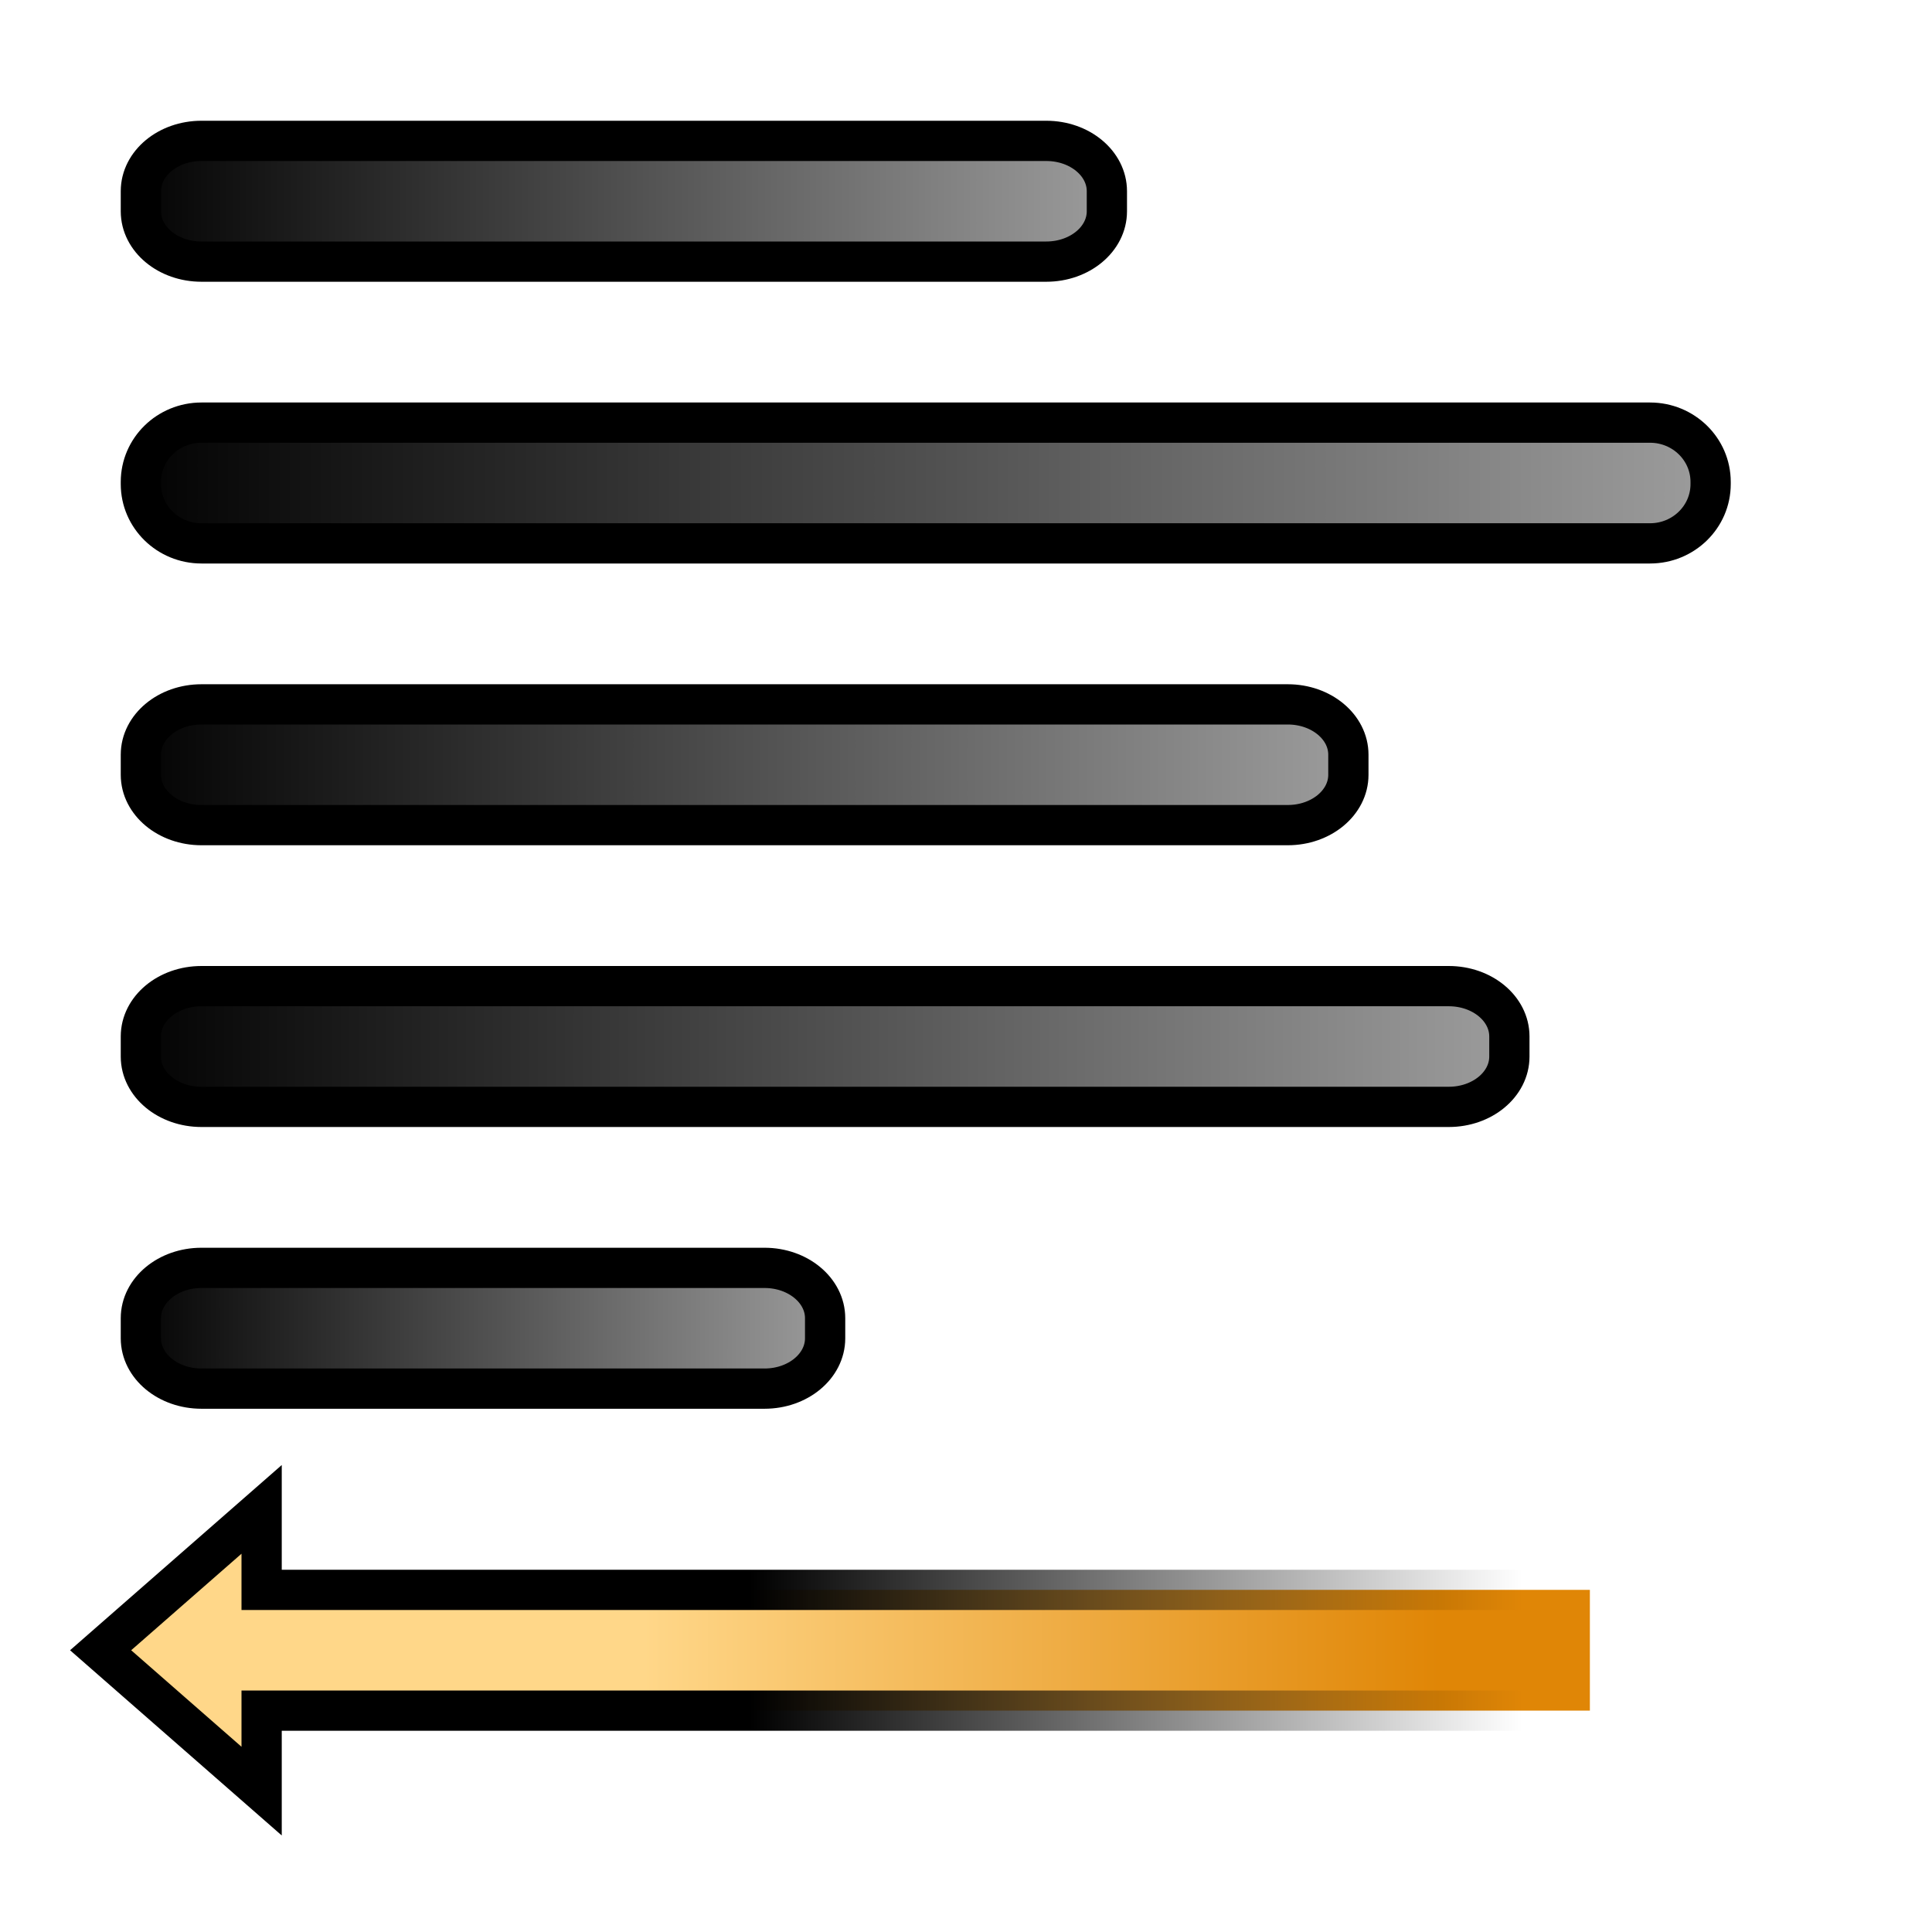
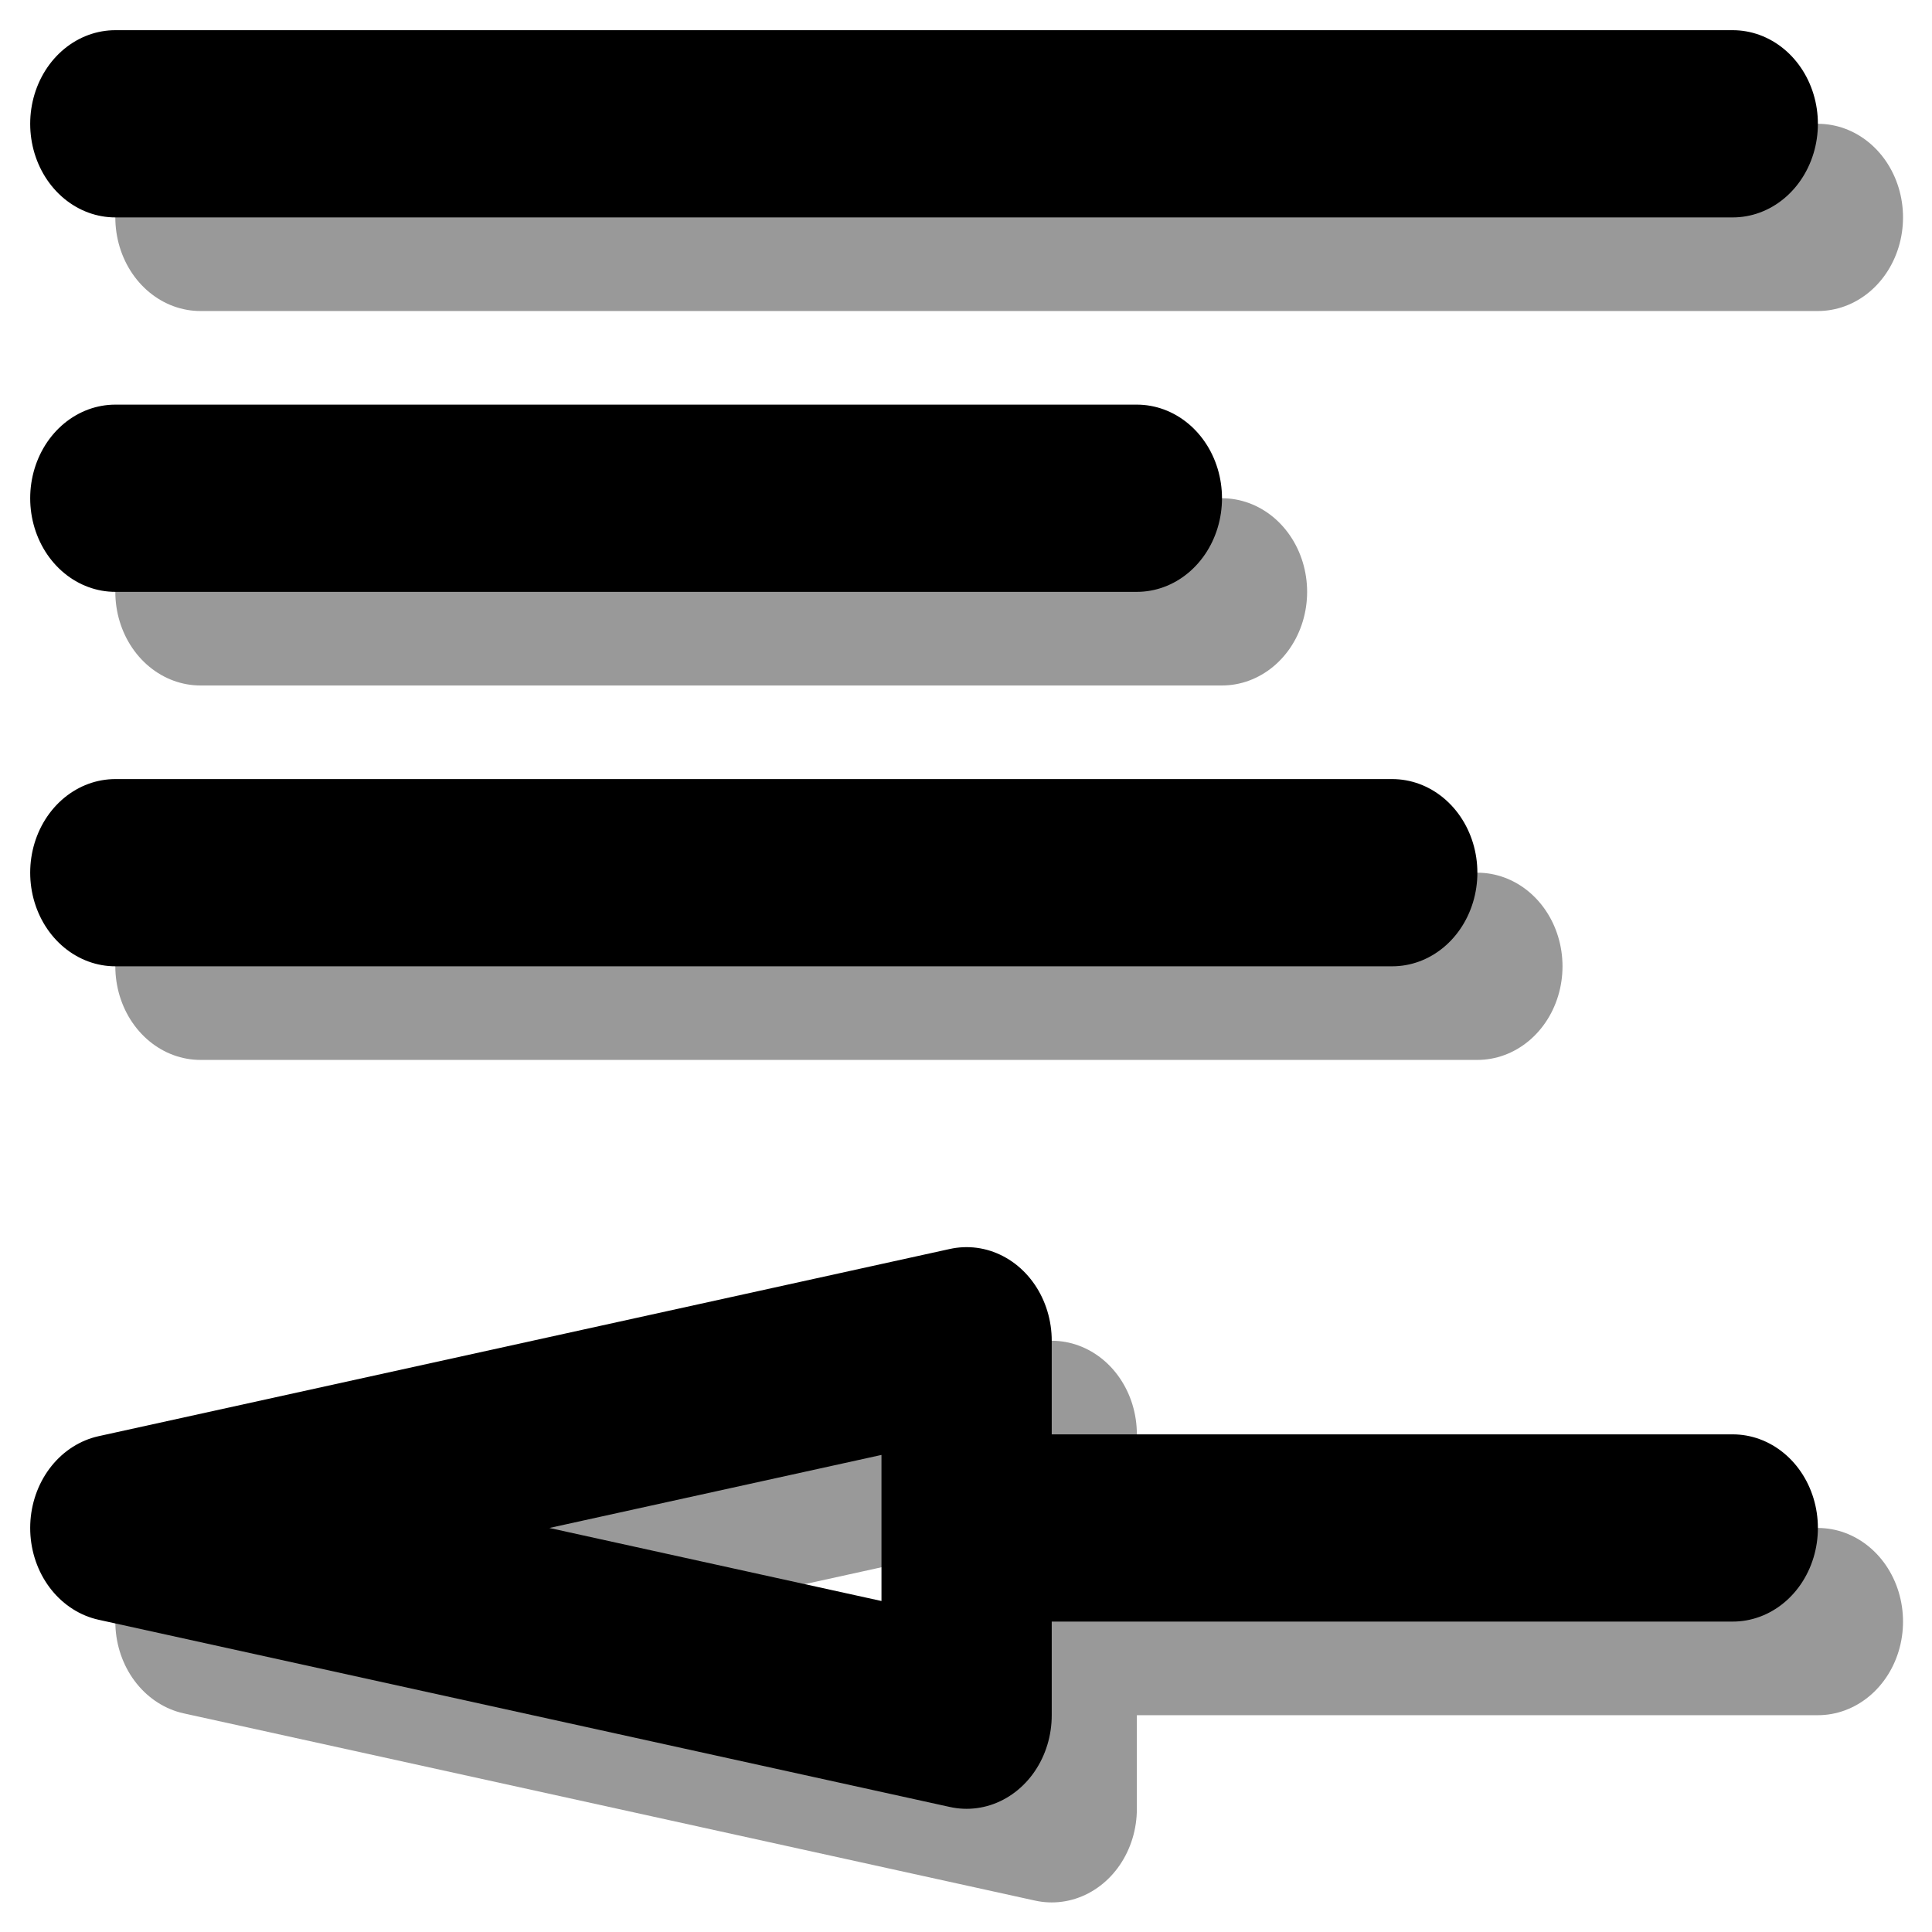
- <svg xmlns="http://www.w3.org/2000/svg" xmlns:xlink="http://www.w3.org/1999/xlink" width="48" height="48" id="svg2" version="1.0">
-   <defs id="defs4">
-     <linearGradient id="linearGradient4952">
-       <stop style="stop-color:#000000;stop-opacity:1;" offset="0" id="stop4954" />
-       <stop style="stop-color:#000000;stop-opacity:0;" offset="1" id="stop4956" />
-     </linearGradient>
-     <linearGradient id="linearGradient4790">
-       <stop style="stop-color:#888a85;stop-opacity:1" offset="0" id="stop4792" />
-       <stop style="stop-color:#555753;stop-opacity:1" offset="1" id="stop4794" />
-     </linearGradient>
-     <linearGradient xlink:href="#gradient0" id="linearGradient7610" gradientUnits="userSpaceOnUse" gradientTransform="translate(-300,0)" x1="15.998" y1="41.312" x2="35.75" y2="41.312" />
-     <linearGradient xlink:href="#linearGradient4952" id="linearGradient7612" gradientUnits="userSpaceOnUse" gradientTransform="translate(-300,0)" x1="18.625" y1="41.75" x2="37.819" y2="41.75" />
-     <linearGradient gradientUnits="userSpaceOnUse" y2="19" x2="45" y1="19" x1="3" id="linearGradient3243" xlink:href="#gradient2" />
-     <linearGradient gradientUnits="userSpaceOnUse" y2="26" x2="45" y1="26" x1="3" id="linearGradient3397" xlink:href="#gradient3" />
-     <linearGradient gradientUnits="userSpaceOnUse" y2="33" x2="45" y1="33" x1="3" id="linearGradient3395" xlink:href="#gradient3" />
-     <linearGradient id="linearGradient5788">
-       <stop style="stop-color:#ffffff;stop-opacity:1;" offset="0" id="stop5790" />
-       <stop style="stop-color:#ffffff;stop-opacity:0;" offset="1" id="stop5792" />
-     </linearGradient>
-     <linearGradient id="linearGradient5772">
-       <stop id="stop5774" offset="0" style="stop-color:#e2b369;stop-opacity:1" />
-       <stop id="stop5776" offset="1" style="stop-color:#c79b55;stop-opacity:1" />
-     </linearGradient>
-     <linearGradient id="linearGradient5586">
-       <stop style="stop-color:#bfbcb3;stop-opacity:1;" offset="0" id="stop5588" />
-       <stop style="stop-color:#9c988a;stop-opacity:1;" offset="1" id="stop5590" />
-     </linearGradient>
-     <linearGradient xlink:href="#linearGradient5586" id="linearGradient5592" x1="24.635" y1="7.203" x2="24.635" y2="12.381" gradientUnits="userSpaceOnUse" />
-     <linearGradient xlink:href="#linearGradient5788" id="linearGradient5794" x1="24.5" y1="-38.5" x2="24.5" y2="-1.625" gradientUnits="userSpaceOnUse" />
-     <linearGradient id="linearGradient6732">
-       <stop style="stop-color:#ffffff;stop-opacity:1;" offset="0" id="stop6734" />
-       <stop style="stop-color:#dddddd;stop-opacity:1;" offset="1" id="stop6736" />
-     </linearGradient>
-     <linearGradient xlink:href="#gradient3" id="linearGradient3272" x1="89" y1="24.622" x2="105" y2="24.622" gradientUnits="userSpaceOnUse" />
-     <linearGradient xlink:href="#gradient3" id="linearGradient3280" x1="89" y1="28.622" x2="105" y2="28.622" gradientUnits="userSpaceOnUse" />
-     <linearGradient gradientUnits="userSpaceOnUse" y2="41" x2="-14" y1="41" x1="-58" id="linearGradient3257" xlink:href="#gradient0" />
-     <linearGradient id="linearGradient2790">
-       <stop id="stop2792" offset="0" style="stop-color:#edd400;stop-opacity:1" />
-       <stop id="stop2794" offset="1" style="stop-color:#fce94f;stop-opacity:1" />
-     </linearGradient>
-     <linearGradient id="linearGradient5132">
-       <stop style="stop-color:white;stop-opacity:1;" offset="0" id="stop5134" />
-       <stop style="stop-color:white;stop-opacity:0;" offset="1" id="stop5136" />
-     </linearGradient>
-     <linearGradient xlink:href="#linearGradient5132" id="linearGradient2786" gradientUnits="userSpaceOnUse" x1="21.677" y1="29.705" x2="18.072" y2="55.692" />
-     <linearGradient gradientUnits="userSpaceOnUse" y2="52.258" x2="30.695" y1="47.019" x1="30.695" id="linearGradient3170" xlink:href="#gradient0" gradientTransform="translate(-25.19528,-0.6754293)" />
-     <radialGradient r="21" fy="5.711" fx="10.125" cy="5.711" cx="10.125" gradientTransform="matrix(1.952526,0,0,1.487639,-9.644327,0.3791864)" gradientUnits="userSpaceOnUse" id="radialGradient8201" xlink:href="#gradient3" />
-     <radialGradient r="21" fy="5.711" fx="10.125" cy="5.711" cx="10.125" gradientTransform="matrix(1.636905,0,0,1.247166,-6.448661,1.752515)" gradientUnits="userSpaceOnUse" id="radialGradient8199" xlink:href="#gradient2" />
-     <radialGradient r="21" fy="5.711" fx="10.125" cy="5.711" cx="10.125" gradientTransform="matrix(1.636905,0,0,1.247166,-6.448661,1.752515)" gradientUnits="userSpaceOnUse" id="radialGradient8197" xlink:href="#linearGradient4790" />
-     <linearGradient xlink:href="#gradient2" id="linearGradient3386" x1="-297" y1="5" x2="-272" y2="5" gradientUnits="userSpaceOnUse" />
-     <linearGradient xlink:href="#gradient2" id="linearGradient3388" x1="-297" y1="12" x2="-257" y2="12" gradientUnits="userSpaceOnUse" />
-     <linearGradient xlink:href="#gradient2" id="linearGradient3390" x1="-297" y1="19" x2="-266" y2="19" gradientUnits="userSpaceOnUse" />
-     <linearGradient xlink:href="#gradient2" id="linearGradient3392" x1="-297" y1="26" x2="-262" y2="26" gradientUnits="userSpaceOnUse" />
-     <linearGradient xlink:href="#gradient2" id="linearGradient3394" x1="-297" y1="33" x2="-279" y2="33" gradientUnits="userSpaceOnUse" />
-   </defs>
-   <g id="layer1" style="display:inline">
-     <g id="g5662" transform="translate(300,0)">
-       <rect ry="1.25" rx="1.505" y="3.5" x="-296.5" height="3" width="24" id="rect4968" style="color:#000000;fill:url(#linearGradient3386);fill-opacity:1.0;fill-rule:nonzero;stroke:#000000;stroke-width:1;stroke-linecap:round;stroke-linejoin:miter;marker:none;marker-start:none;marker-mid:none;marker-end:none;stroke-miterlimit:4;stroke-dasharray:none;stroke-dashoffset:0;stroke-opacity:1;visibility:visible;display:inline;overflow:visible;enable-background:accumulate" />
-       <rect ry="1.473" rx="1.505" y="10.5" x="-296.5" height="3" width="39" id="rect4970" style="color:#000000;fill:url(#linearGradient3388);fill-opacity:1.0;fill-rule:nonzero;stroke:#000000;stroke-width:1;stroke-linecap:round;stroke-linejoin:miter;marker:none;marker-start:none;marker-mid:none;marker-end:none;stroke-miterlimit:4;stroke-dasharray:none;stroke-dashoffset:0;stroke-opacity:1;visibility:visible;display:inline;overflow:visible;enable-background:accumulate" />
-       <rect ry="1.25" rx="1.505" y="17.5" x="-296.5" height="3" width="30" id="rect4972" style="color:#000000;fill:url(#linearGradient3390);fill-opacity:1;fill-rule:nonzero;stroke:#000000;stroke-width:1;stroke-linecap:round;stroke-linejoin:miter;marker:none;marker-start:none;marker-mid:none;marker-end:none;stroke-miterlimit:4;stroke-dasharray:none;stroke-dashoffset:0;stroke-opacity:1;visibility:visible;display:inline;overflow:visible;enable-background:accumulate" />
-       <rect ry="1.25" rx="1.505" y="24.5" x="-296.5" height="3" width="34" id="rect4974" style="color:#000000;fill:url(#linearGradient3392);fill-opacity:1.0;fill-rule:nonzero;stroke:#000000;stroke-width:1;stroke-linecap:round;stroke-linejoin:miter;marker:none;marker-start:none;marker-mid:none;marker-end:none;stroke-miterlimit:4;stroke-dasharray:none;stroke-dashoffset:0;stroke-opacity:1;visibility:visible;display:inline;overflow:visible;enable-background:accumulate" />
-       <rect ry="1.25" rx="1.505" y="31.5" x="-296.5" height="3" width="17" id="rect4976" style="color:#000000;fill:url(#linearGradient3394);fill-opacity:1.0;fill-rule:nonzero;stroke:#000000;stroke-width:1;stroke-linecap:round;stroke-linejoin:miter;marker:none;marker-start:none;marker-mid:none;marker-end:none;stroke-miterlimit:4;stroke-dasharray:none;stroke-dashoffset:0;stroke-opacity:1;visibility:visible;display:inline;overflow:visible;enable-background:accumulate" />
-       <path id="path4988" d="M -260.5,39.5 L -293.5,39.5 L -293.5,37.5 L -297.5,41 L -293.5,44.5 L -293.5,42.5 L -260.5,42.5" style="opacity:1;color:#000000;fill:url(#linearGradient7610);fill-opacity:1.0;fill-rule:nonzero;stroke:url(#linearGradient7612);stroke-width:1;stroke-linecap:round;stroke-linejoin:miter;marker:none;marker-start:none;marker-mid:none;marker-end:none;stroke-miterlimit:4;stroke-dasharray:none;stroke-dashoffset:0;stroke-opacity:1;visibility:visible;display:inline;overflow:visible;enable-background:accumulate" />
-     </g>
-     <g style="display:inline" id="g2572" transform="translate(-53.16815,-3.046834)">
-       <g transform="translate(60,0)" id="g5151">
-         <g id="g4783" style="fill:url(#radialGradient8197);fill-opacity:1" transform="translate(-60,0)" />
-       </g>
-       <g transform="translate(46.3371,16.84977)" id="g3236">
-         <g id="g2776" transform="matrix(-1,0,0,1,45.9611,0)" style="fill:#ffcc00" />
-         <g id="g4" transform="matrix(1,0,0,-1,-25.19528,56.31457)">
-           <linearGradient id="gradient0" gradientUnits="userSpaceOnUse" x1="38.7" y1="-24.7" x2="56.68" y2="-18.55">
-             <stop offset="0" stop-color="#ffd789" id="stop17" />
-             <stop offset="1" stop-color="#e08606" id="stop19" />
-           </linearGradient>
-           <linearGradient id="gradient1" gradientUnits="userSpaceOnUse" x1="59.51" y1="-20.74" x2="87.12" y2="7.01">
-             <stop offset="0" stop-color="#ffbf44" id="stop24" />
-             <stop offset="1" stop-color="#ff9806" id="stop26" />
-           </linearGradient>
-         </g>
-       </g>
-       <g transform="translate(-47.625,-8.231606)" id="g3354">
-         <g id="g5945" transform="translate(-64.00001,1.346595)">
-           <g transform="matrix(0.5454547,0,0,0.5454547,106.4591,17.13512)" id="g5646">
-             <g transform="matrix(1.1,0,0,1,-43.74165,5.918957)" id="layer6">
-               <g id="g2043" transform="matrix(1,0,0,0.555556,-4.549998e-7,13.88887)">
-                 <g style="display:inline" id="g2036">
-                   <g id="g3712" style="opacity:0.4" transform="matrix(1.052632,0,0,1.285713,-1.263158,-13.42854)" />
-                 </g>
-               </g>
-               <g id="g2285" style="display:inline" transform="translate(50.6887,6.21499)" />
-               <g transform="matrix(0.186703,0,0,0.186703,29.5814,63.83798)" id="g891" />
-             </g>
-             <g style="display:inline" id="g5657" />
-             <g id="layer5" style="display:inline" />
-           </g>
-         </g>
-         <g id="g2429" transform="translate(44.065,-6.935)">
-           <radialGradient gradientTransform="matrix(0.5714,0,0,0.3333,26,35)" r="64" cy="0" cx="0" gradientUnits="userSpaceOnUse" id="radialGradient3380">
-             <stop id="stop2436" stop-color="#fffcc0" offset="1" />
-             <stop id="stop2438" stop-color="#f1b706" offset="0.489" />
-           </radialGradient>
-           <linearGradient y2="27.99" x2="118.33" y1="-17.09" x1="107.04" gradientUnits="userSpaceOnUse" id="linearGradient3384">
-             <stop id="stop2445" stop-color="#ffefa5" offset="0" />
-             <stop id="stop2447" stop-color="#fffcc0" offset="0.742" />
-             <stop id="stop2449" stop-color="#fff890" offset="1" />
-           </linearGradient>
-           <linearGradient y2="-37.85" x2="-28.46" y1="-15.78" x1="-47.14" gradientUnits="userSpaceOnUse" id="gradient2">
-             <stop id="stop2454" stop-color="#010101" offset="0" />
-             <stop id="stop2456" stop-color="#9e9e9e" offset="1" />
-           </linearGradient>
-           <linearGradient y2="-37.85" x2="-28.46" y1="-15.78" x1="-47.14" gradientUnits="userSpaceOnUse" id="gradient3">
-             <stop id="stop2461" stop-color="#010101" offset="0" />
-             <stop id="stop2463" stop-color="#9e9e9e" offset="1" />
-           </linearGradient>
-         </g>
-       </g>
-     </g>
+ <svg xmlns="http://www.w3.org/2000/svg" version="1.1" width="64" height="64" color-interpolation="linearRGB">
+   <g>
+     <path style="fill:none; stroke:#000000; stroke-opacity:0.4; stroke-width:4; stroke-linecap:round; stroke-linejoin:round" d="M42 4H4            M4 12H28            M4 20H34            M42 34H24V30L4 34L24 38V34" transform="matrix(1.41,0,0,1.5505,1,1)" />
+     <path style="fill:none; stroke:#000000; stroke-width:4; stroke-linecap:round; stroke-linejoin:round" d="M40 2H2            M2 10H26            M2 18H32            M40 32H22V28L2 32L22 36V32" transform="matrix(1.41,0,0,1.5505,1,1)" />
  </g>
</svg>
